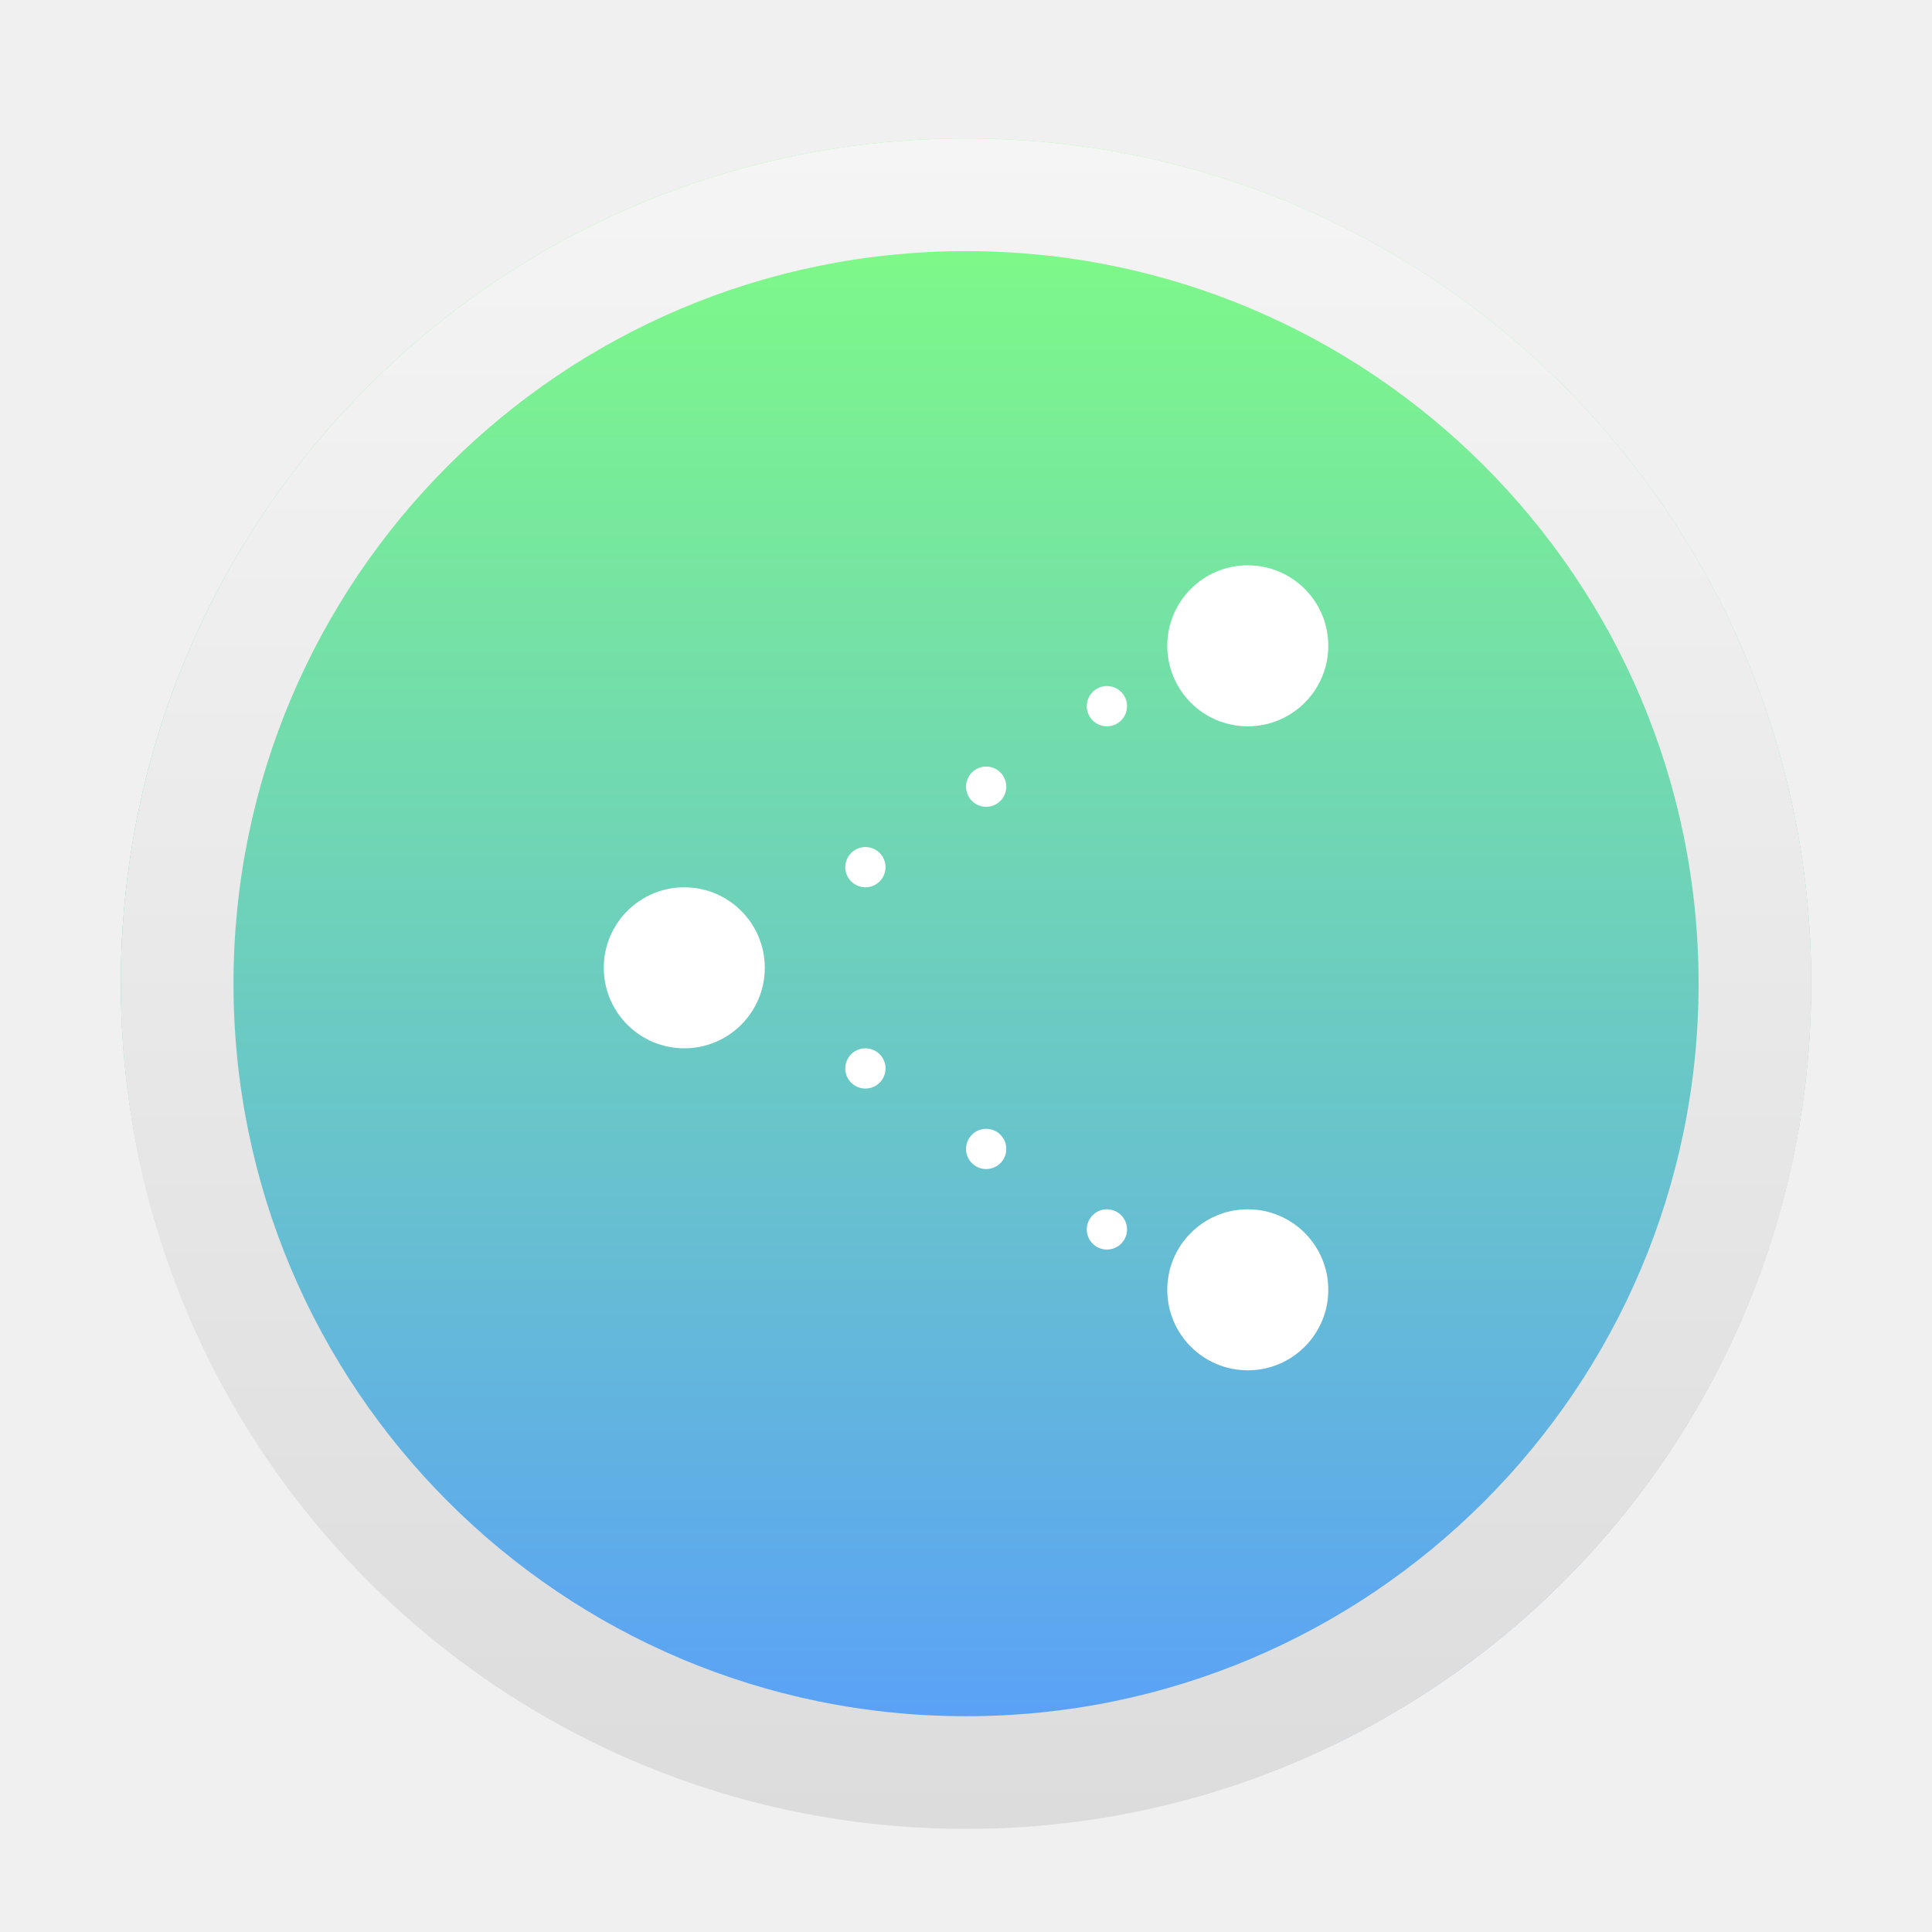
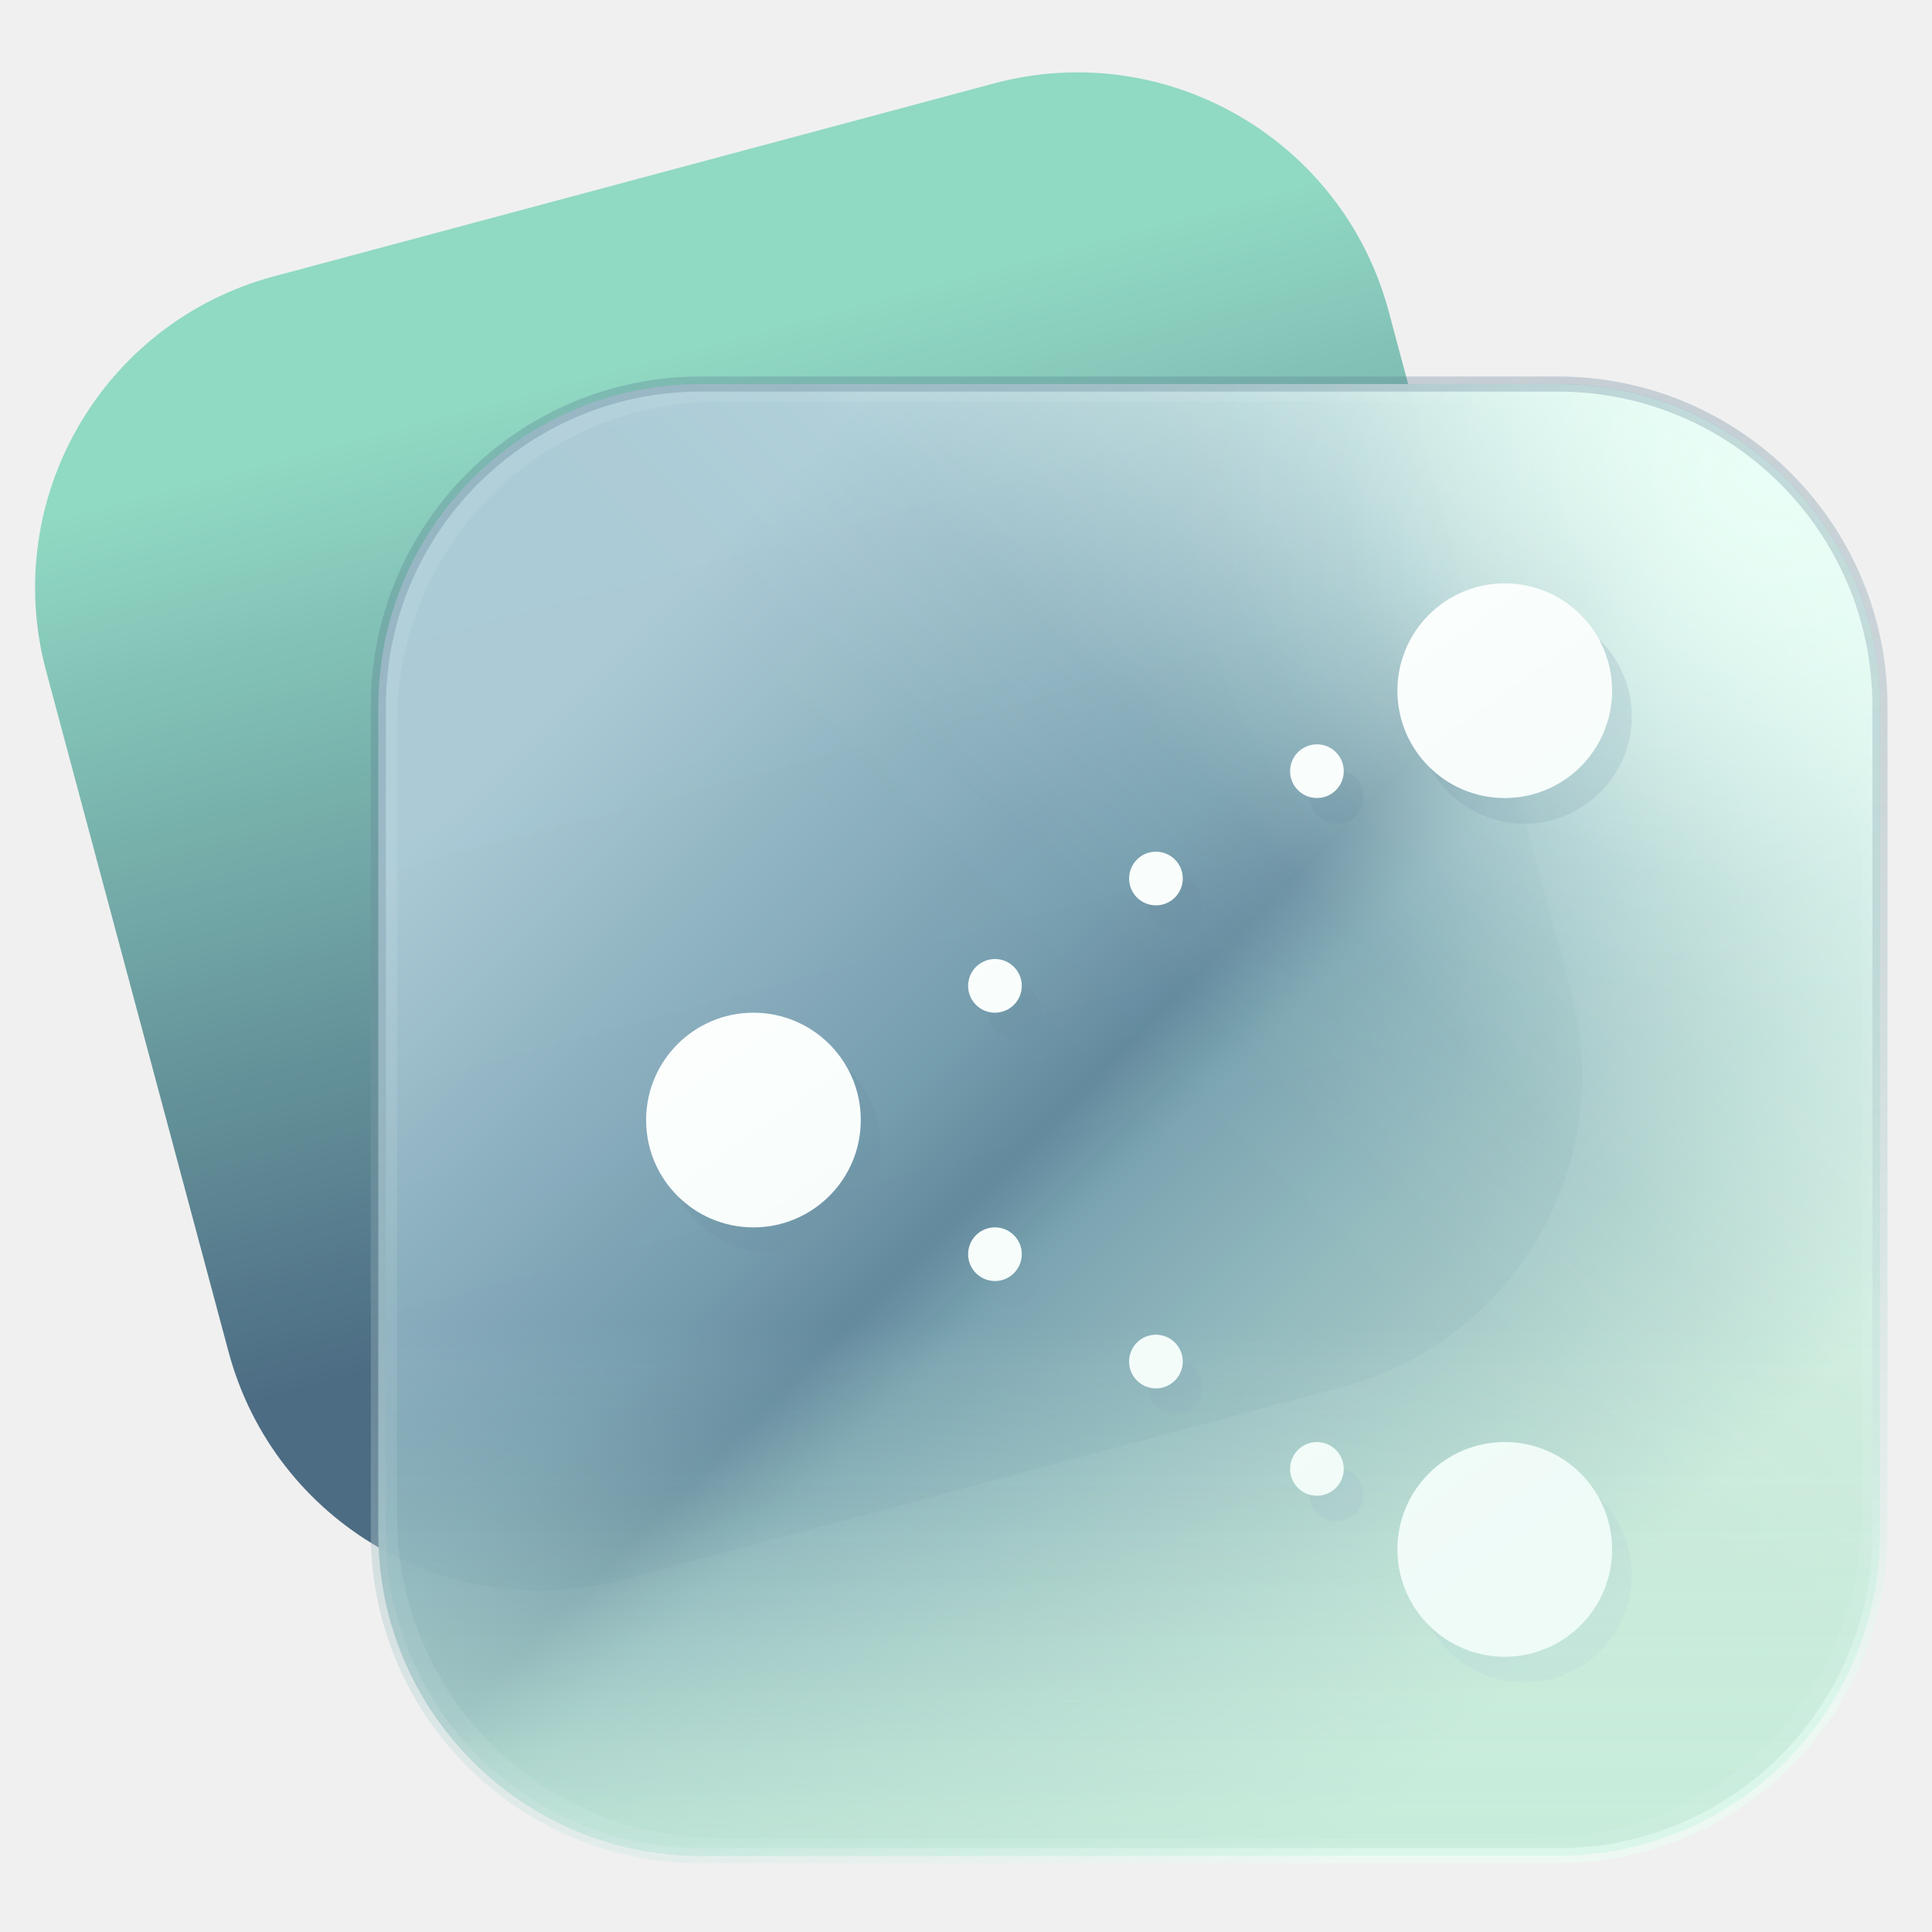
- <svg xmlns="http://www.w3.org/2000/svg" xmlns:xlink="http://www.w3.org/1999/xlink" version="1.1" height="48" width="48" id="svg274">
-   <defs id="defs260">
-     <linearGradient gradientTransform="translate(-384.57,-499.8)" gradientUnits="userSpaceOnUse" x2="0" y2="503.8" y1="536.8" id="a">
-       <stop stop-color="#2a2c2f" id="stop239" />
-       <stop stop-color="#424649" offset="1" id="stop241" />
+ <svg xmlns="http://www.w3.org/2000/svg" xmlns:xlink="http://www.w3.org/1999/xlink" width="64" height="64" viewBox="0 0 64 64" version="1.1" role="img" id="network-icon" aria-labelledby="network-title">
+   <defs id="network-defs21">
+     <linearGradient id="network-linearGradient31" x1="30" y1="22" x2="44" y2="54" gradientUnits="userSpaceOnUse">
+       <stop stop-color="#46677f" id="network-stop30" offset="0" style="stop-color:#46677f;stop-opacity:0.5;" />
+       <stop offset="1" stop-color="#e9fff6" id="network-stop31" />
    </linearGradient>
-     <linearGradient gradientTransform="matrix(1,0,0,0.54545,-384.57,-255.8)" gradientUnits="userSpaceOnUse" x2="0" y2="536.8" y1="547.8" id="b">
-       <stop stop-color="#c6cdd1" id="stop244" />
-       <stop stop-color="#e0e5e7" offset="1" id="stop246" />
+     <linearGradient xlink:href="#network-linearGradient1151" id="network-linearGradient1153" x1="295.095" y1="488.875" x2="295.095" y2="448.583" gradientUnits="userSpaceOnUse" gradientTransform="matrix(0.7458151,0,0,0.7458151,-209.3382,-317.5251)" />
+     <linearGradient id="network-linearGradient1151">
+       <stop style="stop-color:#46677f;stop-opacity:1" offset="0" id="network-stop1" stop-color="#46677f" />
+       <stop style="stop-color:#8dd8c2;stop-opacity:1" offset="1" id="network-stop2" stop-color="#8dd8c2" />
    </linearGradient>
-     <linearGradient gradientTransform="translate(0,-1)" gradientUnits="userSpaceOnUse" x2="33" y2="32" x1="18" y1="17" id="b-3">
-       <stop stop-color="#383e51" id="stop249" />
-       <stop stop-opacity="0" stop-color="#655c6f" offset="1" id="stop251" />
+     <linearGradient xlink:href="#network-linearGradient1159" id="network-linearGradient1161" x1="394.498" y1="375.786" x2="437.585" y2="418.873" gradientUnits="userSpaceOnUse" gradientTransform="matrix(0.7458151,0,0,0.7458151,-272.6424,-260.0009)" />
+     <linearGradient id="network-linearGradient1159">
+       <stop style="stop-color:#adcbd7;stop-opacity:1;" offset="0" id="network-stop3" stop-color="#adcbd7" />
+       <stop style="stop-color:#769eaf;stop-opacity:1;" offset="0.379" id="network-stop4" stop-color="#769eaf" />
+       <stop style="stop-color:#648b9e;stop-opacity:1" offset="0.468" id="network-stop5" stop-color="#648b9e" />
+       <stop style="stop-color:#7ea8b4;stop-opacity:1;" offset="0.537" id="network-stop6" stop-color="#7ea8b4" />
+       <stop style="stop-color:#caeadb;stop-opacity:1" offset="1" id="network-stop7" stop-color="#caeadb" />
    </linearGradient>
-     <linearGradient id="c-3" y1="-.883" x1="-41.26" y2="37.956" x2="-2.994" gradientUnits="userSpaceOnUse" gradientTransform="matrix(0.9931927,0,0,0.9783925,91.97319,6.863455)">
-       <stop stop-color="#21c9fb" id="stop254" />
-       <stop offset="1" stop-color="#1a86f2" id="stop256" />
+     <linearGradient xlink:href="#network-linearGradient1169" id="network-linearGradient1173" gradientUnits="userSpaceOnUse" x1="443.308" y1="369.799" x2="410.059" y2="403.047" gradientTransform="matrix(0.7458151,0,0,0.7458151,-272.6424,-260.0009)" />
+     <linearGradient id="network-linearGradient1169">
+       <stop style="stop-color:#e9fff6;stop-opacity:1;" offset="0" id="network-stop8" stop-color="#e9fff6" />
+       <stop style="stop-color:#e9fff6;stop-opacity:0.094;" offset="0.57" id="network-stop9" stop-color="#e9fff6" />
+       <stop style="stop-color:#e9fff6;stop-opacity:0.047;" offset="0.655" id="network-stop10" stop-color="#e9fff6" />
+       <stop style="stop-color:#e9fff6;stop-opacity:0.01" offset="0.726" id="network-stop11" stop-color="#e9fff6" />
+       <stop style="stop-color:#e9fff6;stop-opacity:0" offset="0.859" id="network-stop12" stop-color="#e9fff6" />
+       <stop style="stop-color:#e9fff6;stop-opacity:0;" offset="1" id="network-stop13" stop-color="#e9fff6" />
    </linearGradient>
-     <linearGradient xlink:href="#c-3" id="linearGradient4193" x1="27" y1="6" x2="27" y2="36" gradientUnits="userSpaceOnUse" />
-     <linearGradient xlink:href="#linearGradient1063" id="linearGradient1065" x1="24" y1="45" x2="24" y2="3" gradientUnits="userSpaceOnUse" gradientTransform="translate(5.295e-4,0.4390006)" />
-     <linearGradient id="linearGradient1063">
-       <stop style="stop-color:#589bff;stop-opacity:1;" offset="0" id="stop1059" />
-       <stop style="stop-color:#80ff80;stop-opacity:1" offset="1" id="stop1061" />
+     <linearGradient xlink:href="#network-linearGradient1215" id="network-linearGradient1221" gradientUnits="userSpaceOnUse" x1="415.046" y1="434.05" x2="415.046" y2="407.415" gradientTransform="matrix(0.7458151,0,0,0.7458151,-272.6424,-260.0009)" />
+     <linearGradient id="network-linearGradient1215">
+       <stop style="stop-color:#c7eddb;stop-opacity:1;" offset="0" id="network-stop14" stop-color="#c7eddb" />
+       <stop style="stop-color:#c7eddb;stop-opacity:0.165;" offset="0.726" id="network-stop15" stop-color="#c7eddb" />
+       <stop style="stop-color:#c7eddb;stop-opacity:0.122;" offset="0.787" id="network-stop16" stop-color="#c7eddb" />
+       <stop style="stop-color:#c7eddb;stop-opacity:0.086;" offset="0.846" id="network-stop17" stop-color="#c7eddb" />
+       <stop style="stop-color:#c7eddb;stop-opacity:0.059;" offset="0.917" id="network-stop18" stop-color="#c7eddb" />
+       <stop style="stop-color:#c7eddb;stop-opacity:0;" offset="1" id="network-stop19" stop-color="#c7eddb" />
    </linearGradient>
-     <linearGradient id="linearGradient1902" x1="32" x2="32" y1="2.001" y2="61.906" gradientUnits="userSpaceOnUse" gradientTransform="matrix(0.7,0,0,0.7,1.600688,2.039001)">
-       <stop stop-color="#f5f5f5" offset="0" id="stop311" />
-       <stop stop-color="#dcdcdc" offset="1" id="stop313" />
+     <radialGradient xlink:href="#network-linearGradient1169" id="network-radialGradient1233" cx="444.192" cy="368.845" fx="444.192" fy="368.845" r="33.348" gradientTransform="matrix(0.7458151,0,0,0.7309461,-272.6424,-254.0778)" gradientUnits="userSpaceOnUse" />
+     <linearGradient xlink:href="#network-linearGradient31" id="network-linearGradient36" x1="29.991" y1="12.85" x2="44.817" y2="61.346" gradientUnits="userSpaceOnUse" />
+     <linearGradient id="network-symbol-fill" gradientUnits="userSpaceOnUse" x1="25" y1="21" x2="49" y2="55">
+       <stop offset="0" stop-color="#ffffff" />
+       <stop offset="1" stop-color="#eefbf7" />
    </linearGradient>
-     <linearGradient id="b-36" y1="17" x1="18" y2="32" x2="33" gradientUnits="userSpaceOnUse" gradientTransform="translate(-70.48997,-23.77932)">
-       <stop stop-color="#383e51" id="stop7" />
-       <stop offset="1" stop-color="#655c6f" stop-opacity="0" id="stop9" />
+     <linearGradient id="network-symbol-shadow-fill" gradientUnits="userSpaceOnUse" x1="25" y1="21" x2="49" y2="55">
+       <stop offset="0" stop-color="#46677f" />
+       <stop offset="1" stop-color="#adcbd7" />
    </linearGradient>
  </defs>
-   <path d="M 24.001,3.439 A 21,21 0 0 0 3.001,24.439 21,21 0 0 0 18.379,44.65 h 11.309 a 21,21 0 0 0 15.311,-20.184 v -0.066 A 21,21 0 0 0 24.001,3.439 Z" stroke-width="2.886" id="path328" style="fill:url(#linearGradient1065);fill-opacity:1" />
-   <path d="m 24.001,3.439 a 21,21 0 0 0 -21,21 21,21 0 0 0 21,21 21,21 0 0 0 21,-21 21,21 0 0 0 -21,-21 z m 0,2.8 A 18.2,18.2 0 0 1 42.201,24.439 18.2,18.2 0 0 1 24.001,42.639 18.2,18.2 0 0 1 5.801,24.439 18.2,18.2 0 0 1 24.001,6.239 Z" fill="url(#linearGradient1902)" stroke-linecap="round" stroke-linejoin="round" stroke-opacity="0.3" stroke-width="0.693" id="path350" style="fill:url(#linearGradient1902)" />
-   <path fill="#ffffff" color="#000000" stroke-width="0.1" d="m 31.001,14.045 a 2,2 0 0 0 -2,2 2,2 0 0 0 2,2 2,2 0 0 0 2,-2 2,2 0 0 0 -2,-2 m -3.5,3 a 0.5,0.5 0 0 0 -0.5,0.5 0.5,0.5 0 0 0 0.5,0.5 0.5,0.5 0 0 0 0.5,-0.5 0.5,0.5 0 0 0 -0.5,-0.5 m -3,2 a 0.5,0.5 0 0 0 -0.5,0.5 0.5,0.5 0 0 0 0.5,0.5 0.5,0.5 0 0 0 0.5,-0.5 0.5,0.5 0 0 0 -0.5,-0.5 m -3,2 a 0.5,0.5 0 0 0 -0.5,0.5 0.5,0.5 0 0 0 0.5,0.5 0.5,0.5 0 0 0 0.5,-0.5 0.5,0.5 0 0 0 -0.5,-0.5 m -4.5,1 a 2,2 0 0 0 -2,2 2,2 0 0 0 2,2 2,2 0 0 0 2,-2 2,2 0 0 0 -2,-2 m 4.5,4 a 0.5,0.5 0 0 0 -0.5,0.5 0.5,0.5 0 0 0 0.5,0.5 0.5,0.5 0 0 0 0.5,-0.5 0.5,0.5 0 0 0 -0.5,-0.5 m 3,2 a 0.5,0.5 0 0 0 -0.5,0.5 0.5,0.5 0 0 0 0.5,0.5 0.5,0.5 0 0 0 0.5,-0.5 0.5,0.5 0 0 0 -0.5,-0.5 m 3,2 a 0.5,0.5 0 0 0 -0.5,0.5 0.5,0.5 0 0 0 0.5,0.5 0.5,0.5 0 0 0 0.5,-0.5 0.5,0.5 0 0 0 -0.5,-0.5 m 3.5,0 a 2,2 0 0 0 -2,2 2,2 0 0 0 2,2 2,2 0 0 0 2,-2 2,2 0 0 0 -2,-2" id="path28-5" style="fill-rule:evenodd" />
+   <rect style="opacity:0.96;fill:url(#network-linearGradient1153);fill-opacity:1;stroke:none;stroke-width:0.97;stroke-linecap:square;stroke-opacity:1" width="46.042" height="44.697" x="-4.277" y="11.191" rx="10.676" ry="10.676" transform="rotate(-15)" id="network-rect21" />
+   <rect style="opacity:0.96;fill:url(#network-linearGradient1161);fill-opacity:1;stroke:none;stroke-width:0.97;stroke-linecap:square" width="49.743" height="48.751" x="12.533" y="12.722" rx="10.676" ry="10.676" id="network-rect22" />
+   <rect style="opacity:0.96;fill:url(#network-linearGradient1173);fill-opacity:1;stroke:none;stroke-width:0.97;stroke-linecap:square" width="49.743" height="48.751" x="12.533" y="12.722" rx="10.676" ry="10.676" id="network-rect23" />
+   <rect style="opacity:0.96;fill:url(#network-linearGradient1221);fill-opacity:1;stroke:none;stroke-width:0.97;stroke-linecap:square" width="49.743" height="48.751" x="12.533" y="12.722" rx="10.676" ry="10.676" id="network-rect24" />
+   <rect style="opacity:0.96;fill:url(#network-radialGradient1233);fill-opacity:1;stroke:none;stroke-width:0.97;stroke-linecap:square" width="49.743" height="48.751" x="12.533" y="12.722" rx="10.676" ry="10.676" id="network-rect25" />
+   <path style="opacity:0.96;fill:#e4f2f2;fill-opacity:0.12;stroke:none;stroke-width:0.97;stroke-linecap:square" d="m 23.209,12.723 c -5.914,0 -10.676,4.761 -10.676,10.676 v 27.399 c 0,5.914 4.761,10.676 10.676,10.676 H 51.599 c 5.914,0 10.676,-4.761 10.676,-10.676 V 23.399 c 0,-5.914 -4.761,-10.676 -10.676,-10.676 z m 0.618,0.58 h 27.155 c 5.914,0 10.676,4.761 10.676,10.676 v 26.239 c 0,5.914 -4.761,10.676 -10.676,10.676 h -27.155 c -5.914,0 -10.676,-4.761 -10.676,-10.676 V 23.978 c 0,-5.914 4.761,-10.676 10.676,-10.676 z" id="network-path25" />
+   <rect style="opacity:0.5;fill:none;fill-opacity:1;stroke:url(#network-linearGradient36);stroke-width:0.5;stroke-linecap:square;stroke-opacity:1;stroke-dasharray:none;stroke-linejoin:round" width="49.743" height="48.751" x="12.533" y="12.722" rx="10.676" ry="10.676" id="network-rect35" />
+   <g id="network-symbol" transform="translate(-0.178,0.126)">
+     <path id="network-symbol-shadow" d="M 50.025,19.198 A 3.556,3.556 0 0 0 46.469,22.754 3.556,3.556 0 0 0 50.025,26.31 3.556,3.556 0 0 0 53.581,22.754 3.556,3.556 0 0 0 50.025,19.198 m -6.222,5.333 a 0.889,0.889 0 0 0 -0.889,0.889 0.889,0.889 0 0 0 0.889,0.889 0.889,0.889 0 0 0 0.889,-0.889 0.889,0.889 0 0 0 -0.889,-0.889 m -5.333,3.556 a 0.889,0.889 0 0 0 -0.889,0.889 0.889,0.889 0 0 0 0.889,0.889 0.889,0.889 0 0 0 0.889,-0.889 0.889,0.889 0 0 0 -0.889,-0.889 m -5.333,3.556 a 0.889,0.889 0 0 0 -0.889,0.889 0.889,0.889 0 0 0 0.889,0.889 0.889,0.889 0 0 0 0.889,-0.889 0.889,0.889 0 0 0 -0.889,-0.889 m -8,1.778 a 3.556,3.556 0 0 0 -3.556,3.556 3.556,3.556 0 0 0 3.556,3.556 3.556,3.556 0 0 0 3.556,-3.556 3.556,3.556 0 0 0 -3.556,-3.556 m 8,7.111 a 0.889,0.889 0 0 0 -0.889,0.889 0.889,0.889 0 0 0 0.889,0.889 0.889,0.889 0 0 0 0.889,-0.889 0.889,0.889 0 0 0 -0.889,-0.889 m 5.333,3.556 a 0.889,0.889 0 0 0 -0.889,0.889 0.889,0.889 0 0 0 0.889,0.889 0.889,0.889 0 0 0 0.889,-0.889 0.889,0.889 0 0 0 -0.889,-0.889 m 5.333,3.556 a 0.889,0.889 0 0 0 -0.889,0.889 0.889,0.889 0 0 0 0.889,0.889 0.889,0.889 0 0 0 0.889,-0.889 0.889,0.889 0 0 0 -0.889,-0.889 m 6.222,0 a 3.556,3.556 0 0 0 -3.556,3.556 3.556,3.556 0 0 0 3.556,3.556 3.556,3.556 0 0 0 3.556,-3.556 3.556,3.556 0 0 0 -3.556,-3.556" transform="translate(0.65,0.85)" fill="url(#network-symbol-shadow-fill)" opacity="0.18" fill-rule="evenodd" />
+     <path id="network-symbol-foreground" d="M 50.025,19.198 A 3.556,3.556 0 0 0 46.469,22.754 3.556,3.556 0 0 0 50.025,26.31 3.556,3.556 0 0 0 53.581,22.754 3.556,3.556 0 0 0 50.025,19.198 m -6.222,5.333 a 0.889,0.889 0 0 0 -0.889,0.889 0.889,0.889 0 0 0 0.889,0.889 0.889,0.889 0 0 0 0.889,-0.889 0.889,0.889 0 0 0 -0.889,-0.889 m -5.333,3.556 a 0.889,0.889 0 0 0 -0.889,0.889 0.889,0.889 0 0 0 0.889,0.889 0.889,0.889 0 0 0 0.889,-0.889 0.889,0.889 0 0 0 -0.889,-0.889 m -5.333,3.556 a 0.889,0.889 0 0 0 -0.889,0.889 0.889,0.889 0 0 0 0.889,0.889 0.889,0.889 0 0 0 0.889,-0.889 0.889,0.889 0 0 0 -0.889,-0.889 m -8,1.778 a 3.556,3.556 0 0 0 -3.556,3.556 3.556,3.556 0 0 0 3.556,3.556 3.556,3.556 0 0 0 3.556,-3.556 3.556,3.556 0 0 0 -3.556,-3.556 m 8,7.111 a 0.889,0.889 0 0 0 -0.889,0.889 0.889,0.889 0 0 0 0.889,0.889 0.889,0.889 0 0 0 0.889,-0.889 0.889,0.889 0 0 0 -0.889,-0.889 m 5.333,3.556 a 0.889,0.889 0 0 0 -0.889,0.889 0.889,0.889 0 0 0 0.889,0.889 0.889,0.889 0 0 0 0.889,-0.889 0.889,0.889 0 0 0 -0.889,-0.889 m 5.333,3.556 a 0.889,0.889 0 0 0 -0.889,0.889 0.889,0.889 0 0 0 0.889,0.889 0.889,0.889 0 0 0 0.889,-0.889 0.889,0.889 0 0 0 -0.889,-0.889 m 6.222,0 a 3.556,3.556 0 0 0 -3.556,3.556 3.556,3.556 0 0 0 3.556,3.556 3.556,3.556 0 0 0 3.556,-3.556 3.556,3.556 0 0 0 -3.556,-3.556" fill="url(#network-symbol-fill)" fill-rule="evenodd" />
+   </g>
</svg>
